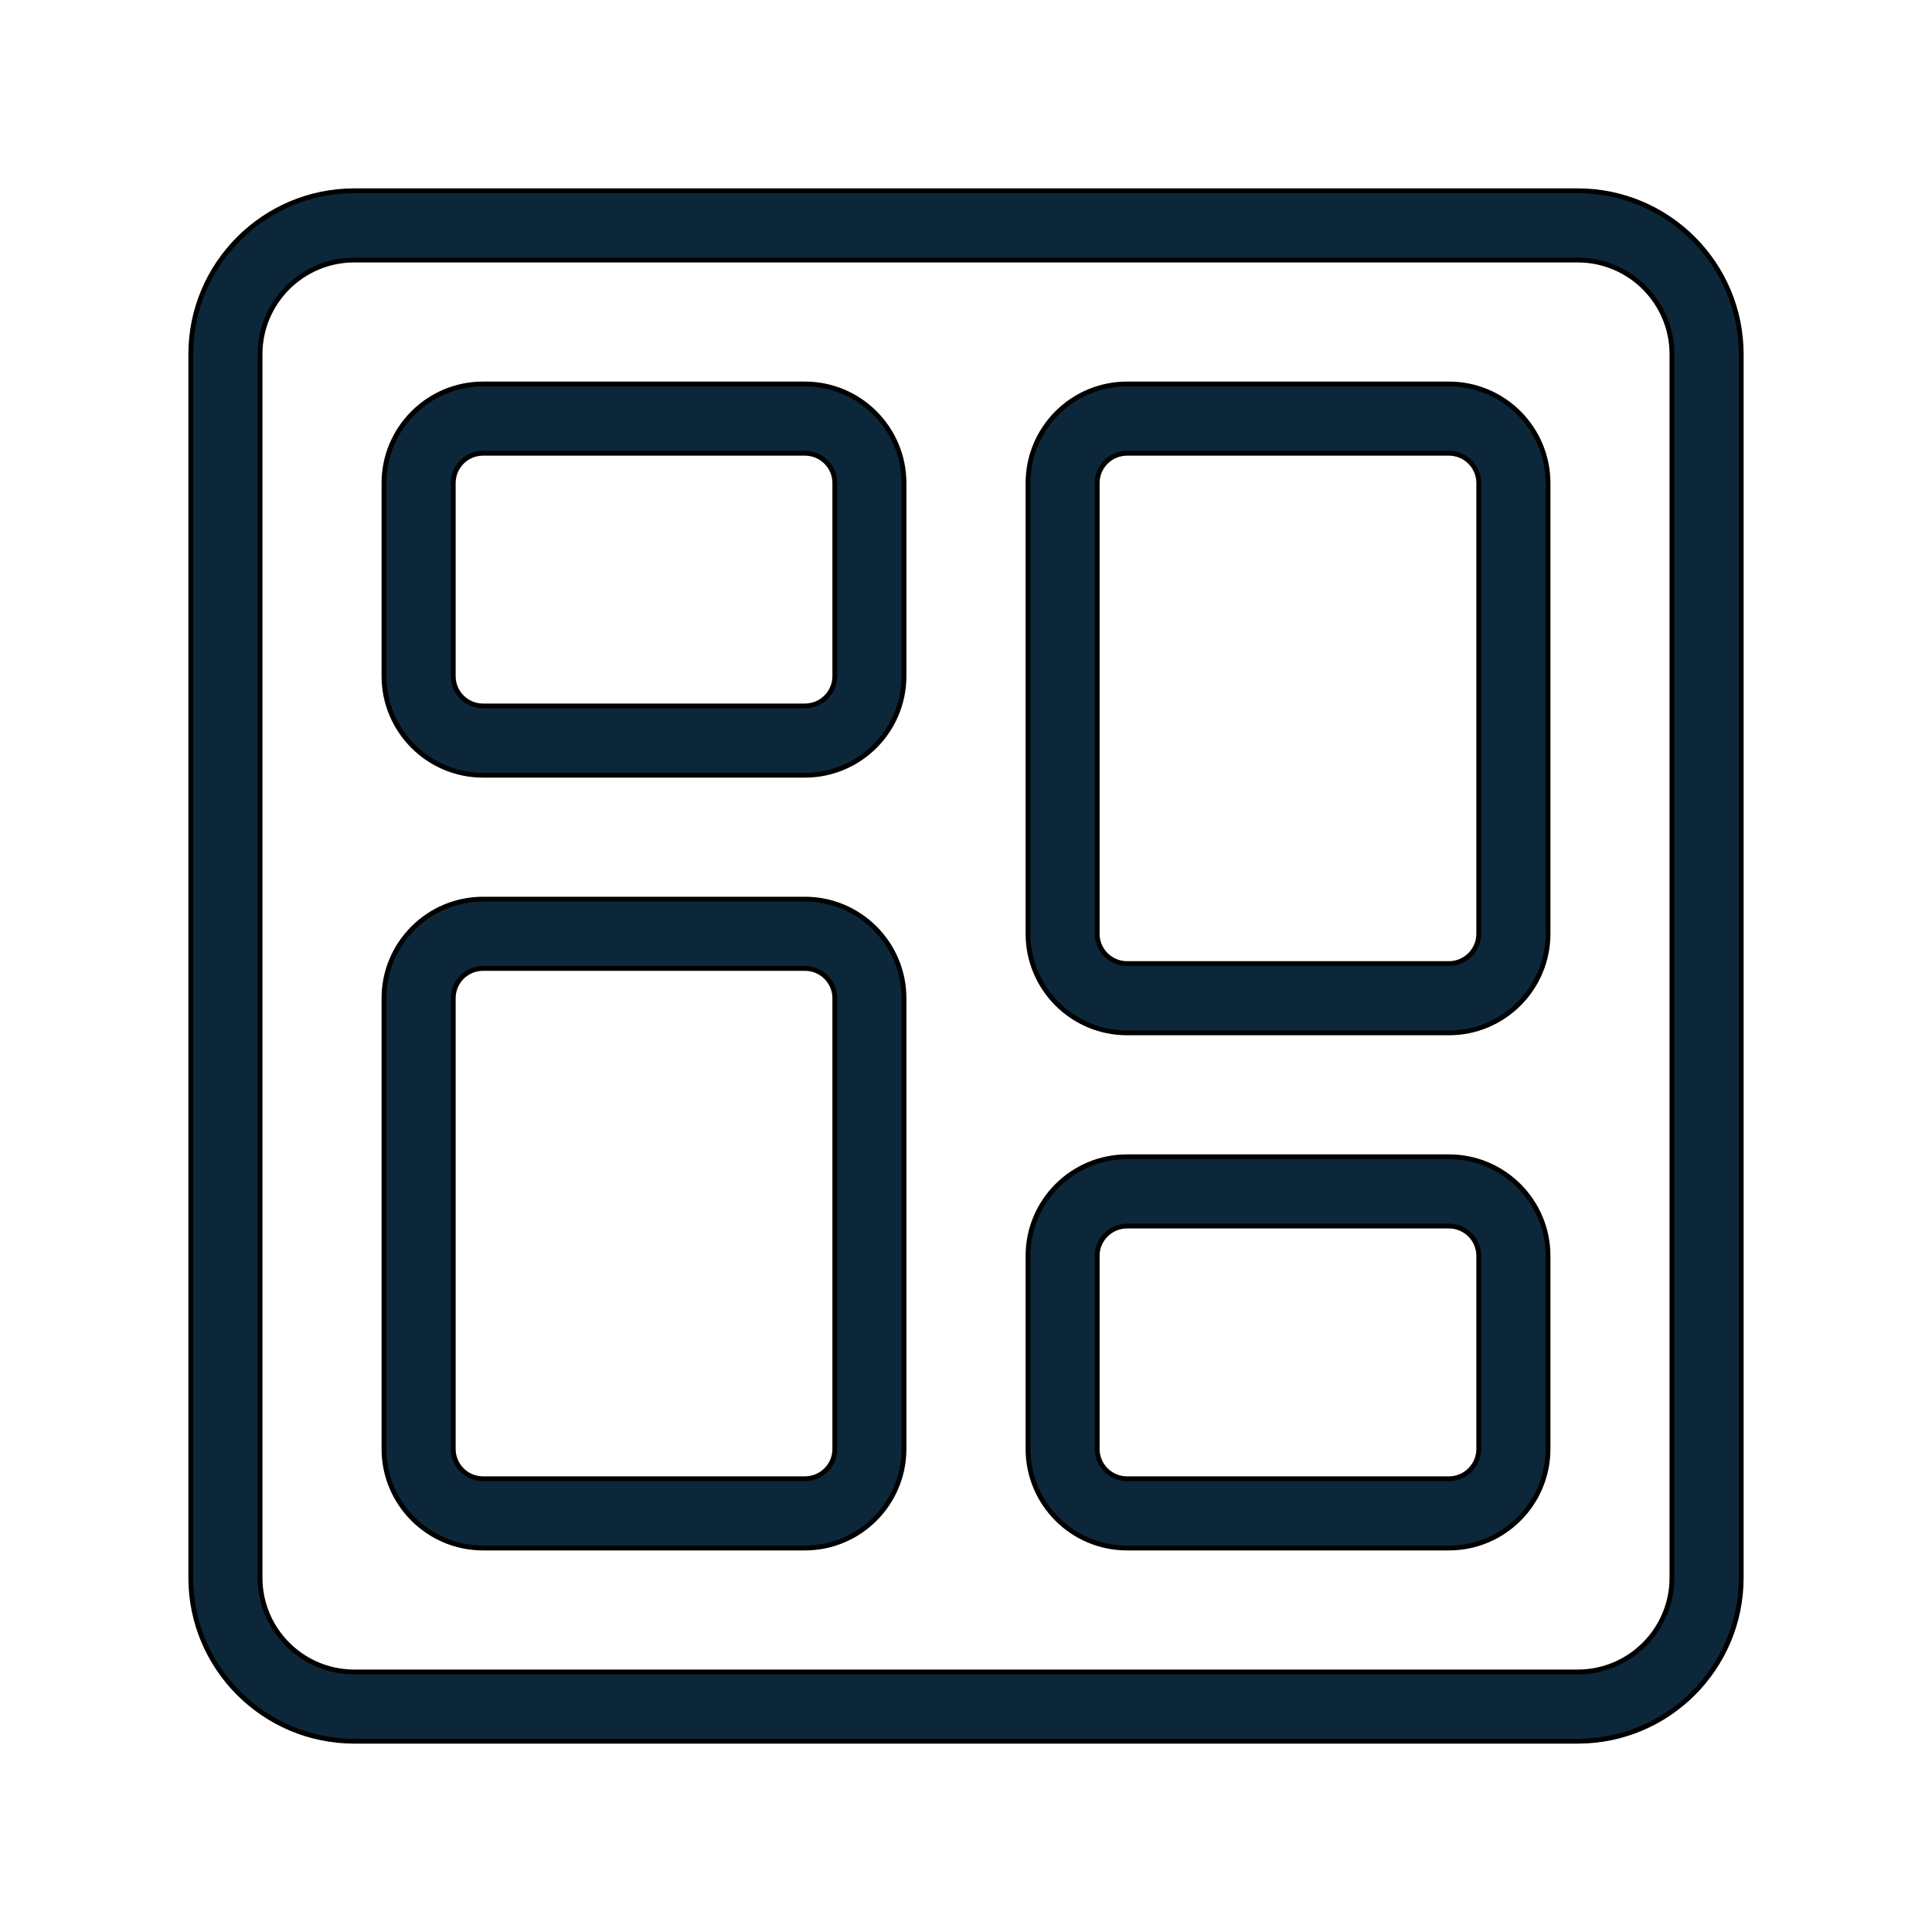
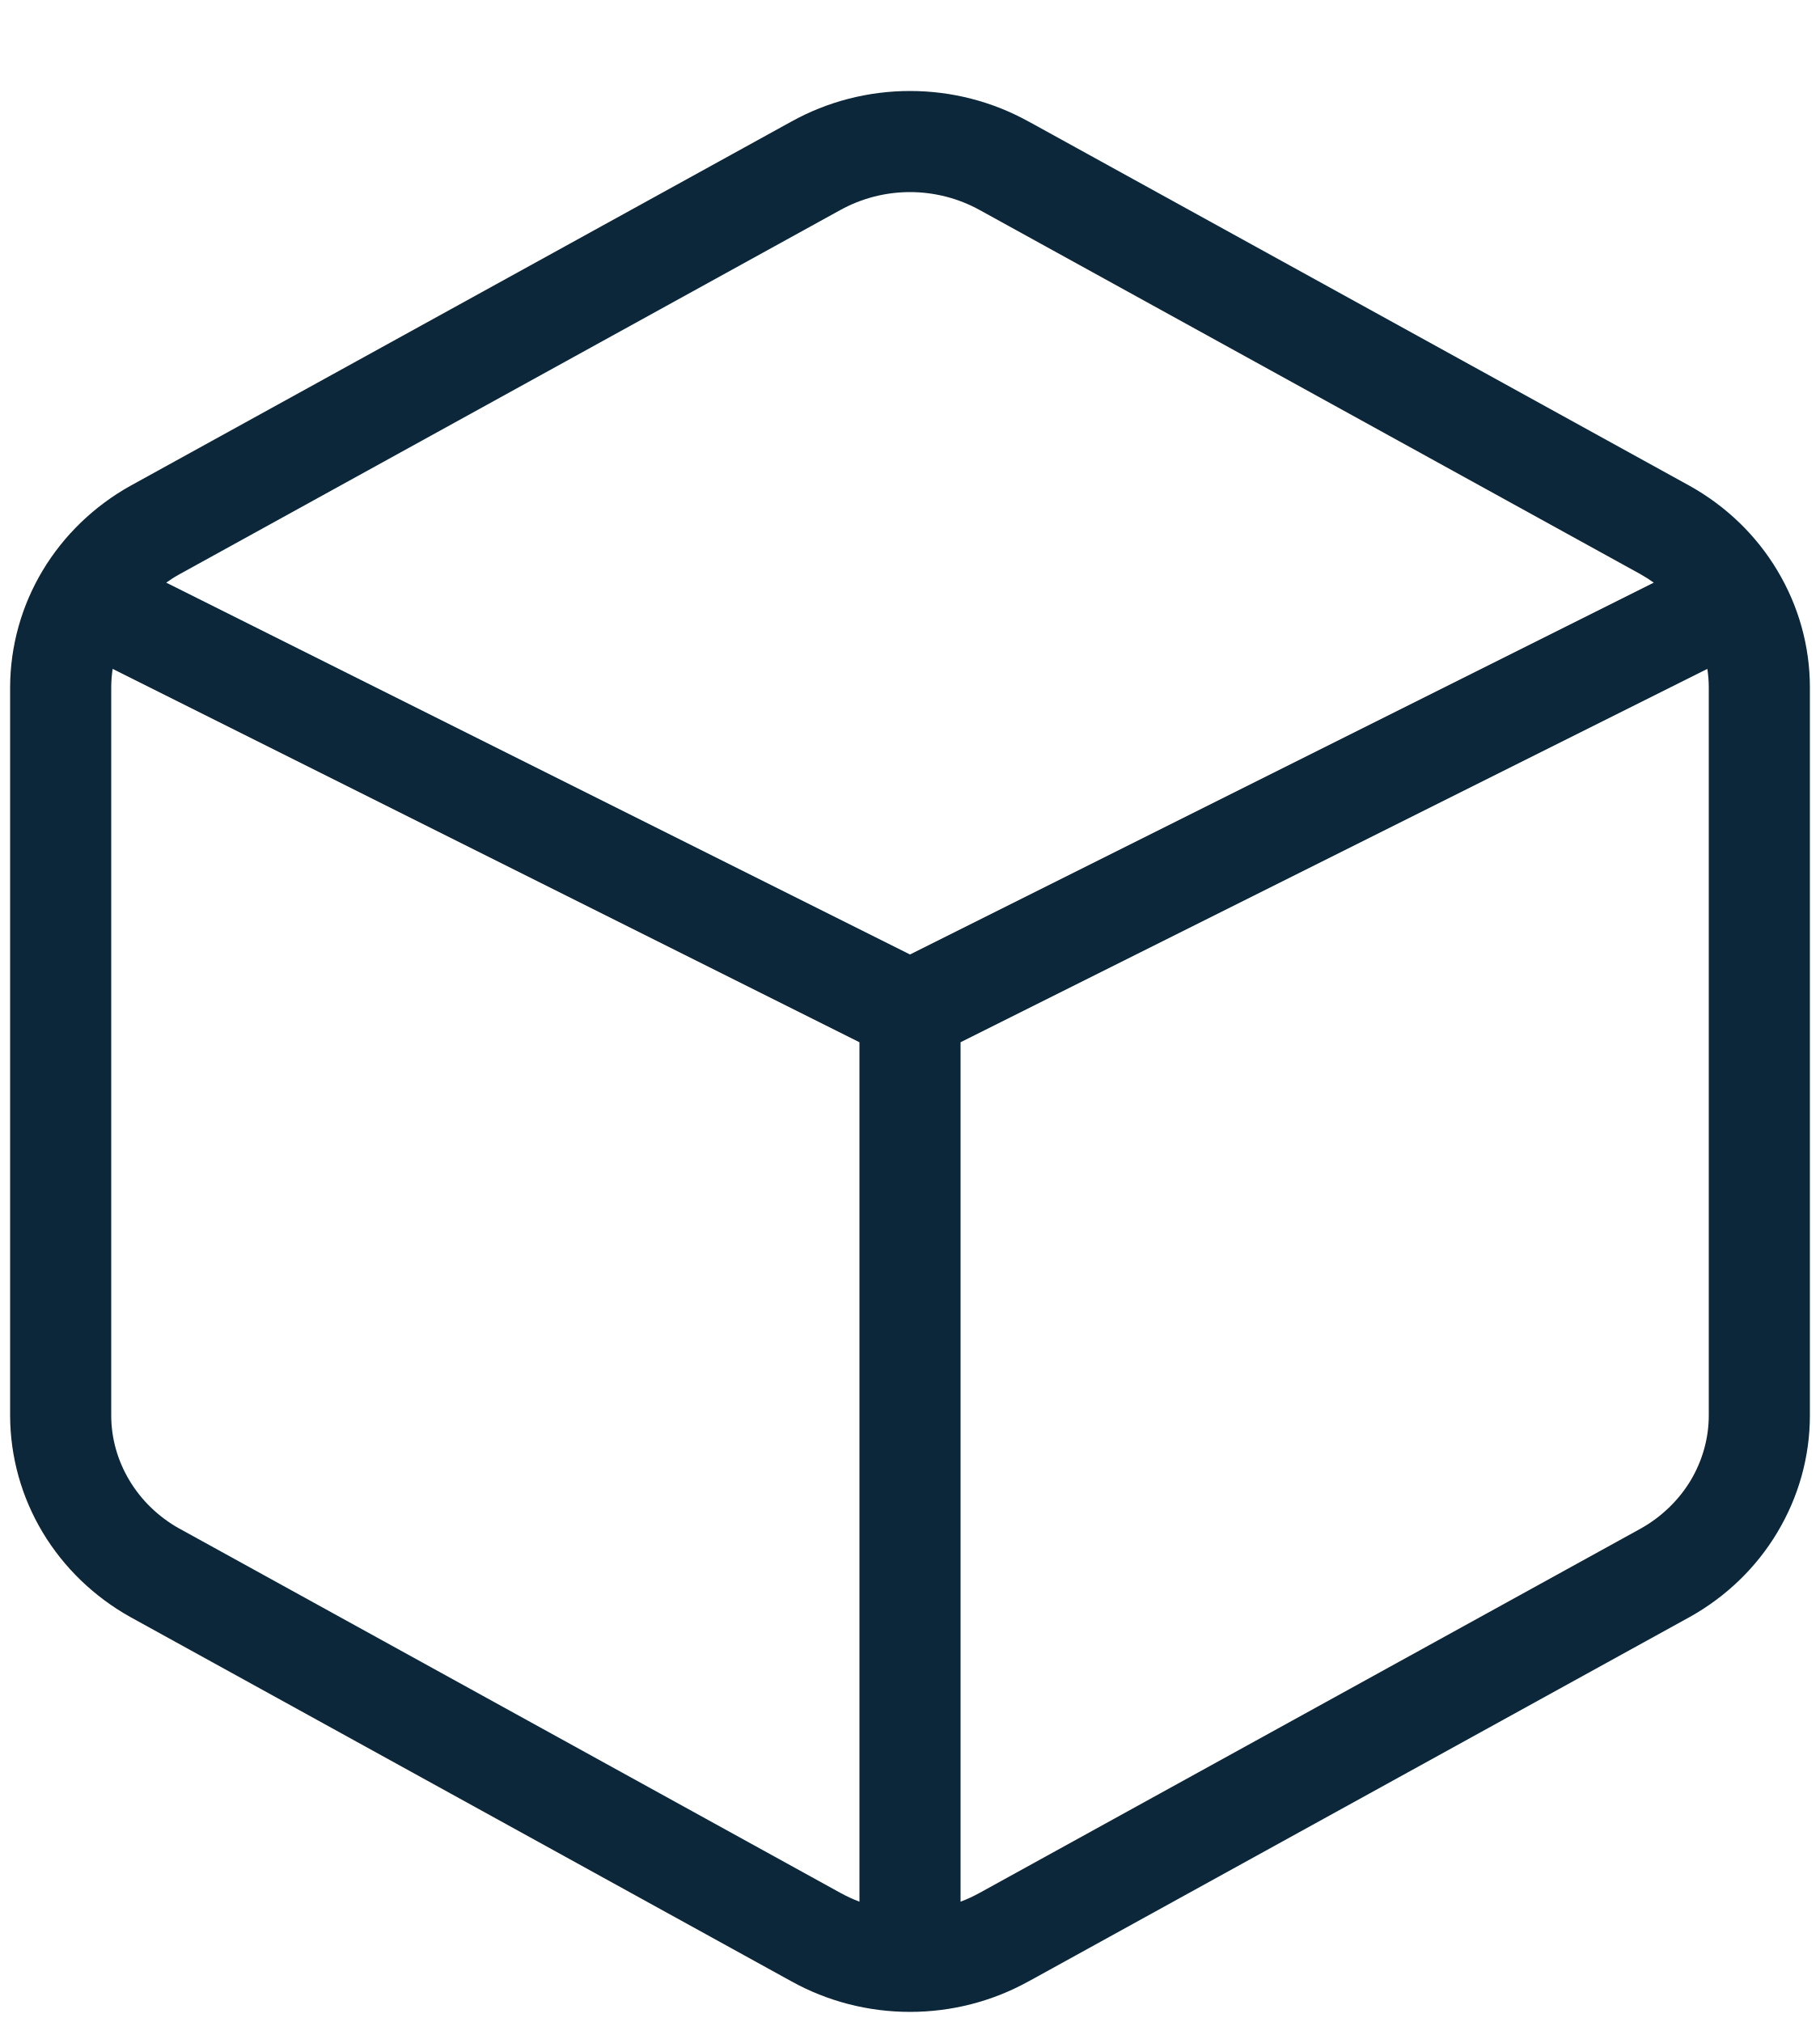
- <svg xmlns="http://www.w3.org/2000/svg" width="20" height="20" viewBox="0 0 20 20" fill="none">
-   <path d="M5 8.025H8.333C8.898 8.025 9.358 7.565 9.358 7V5C9.358 4.435 8.898 3.975 8.333 3.975H5C4.435 3.975 3.975 4.435 3.975 5V7C3.975 7.565 4.435 8.025 5 8.025ZM4.692 5C4.692 4.83 4.83 4.692 5 4.692H8.333C8.503 4.692 8.642 4.83 8.642 5V7C8.642 7.17 8.503 7.308 8.333 7.308H5C4.83 7.308 4.692 7.17 4.692 7V5ZM11.667 16.025H15C15.565 16.025 16.025 15.565 16.025 15V13C16.025 12.435 15.565 11.975 15 11.975H11.667C11.101 11.975 10.642 12.435 10.642 13V15C10.642 15.565 11.101 16.025 11.667 16.025ZM11.358 13C11.358 12.83 11.497 12.692 11.667 12.692H15C15.169 12.692 15.308 12.83 15.308 13V15C15.308 15.17 15.169 15.308 15 15.308H11.667C11.497 15.308 11.358 15.17 11.358 15V13ZM11.667 10.692H15C15.565 10.692 16.025 10.232 16.025 9.667V5C16.025 4.435 15.565 3.975 15 3.975H11.667C11.101 3.975 10.642 4.435 10.642 5V9.667C10.642 10.232 11.101 10.692 11.667 10.692ZM11.358 5C11.358 4.83 11.497 4.692 11.667 4.692H15C15.169 4.692 15.308 4.83 15.308 5V9.667C15.308 9.837 15.169 9.975 15 9.975H11.667C11.497 9.975 11.358 9.837 11.358 9.667V5ZM5 16.025H8.333C8.898 16.025 9.358 15.565 9.358 15V10.333C9.358 9.768 8.898 9.308 8.333 9.308H5C4.435 9.308 3.975 9.768 3.975 10.333V15C3.975 15.565 4.435 16.025 5 16.025ZM4.692 10.333C4.692 10.163 4.83 10.025 5 10.025H8.333C8.503 10.025 8.642 10.163 8.642 10.333V15C8.642 15.17 8.503 15.308 8.333 15.308H5C4.83 15.308 4.692 15.17 4.692 15V10.333ZM3.667 18.025H16.333C17.267 18.025 18.025 17.266 18.025 16.333V3.667C18.025 2.734 17.267 1.975 16.333 1.975H3.667C2.734 1.975 1.975 2.734 1.975 3.667V16.333C1.975 17.266 2.734 18.025 3.667 18.025ZM2.692 3.667C2.692 3.129 3.129 2.692 3.667 2.692H16.333C16.871 2.692 17.308 3.129 17.308 3.667V16.333C17.308 16.871 16.871 17.308 16.333 17.308H3.667C3.129 17.308 2.692 16.871 2.692 16.333V3.667Z" fill="#0C2739" stroke="black" stroke-width="0.05" />
+ <svg xmlns="http://www.w3.org/2000/svg" width="18" height="20" viewBox="0 0 18 20" fill="none">
+   <path fill-rule="evenodd" clip-rule="evenodd" d="M7.824 1.204C8.183 1.004 8.588 0.9 9 0.9C9.412 0.9 9.817 1.004 10.176 1.204L10.177 1.204L16.71 4.805C17.069 5.005 17.369 5.293 17.578 5.643C17.788 5.993 17.9 6.392 17.9 6.799V14.001C17.9 14.408 17.788 14.807 17.578 15.157C17.369 15.507 17.069 15.795 16.71 15.995L16.708 15.996L10.177 19.596L10.176 19.596C9.817 19.796 9.412 19.9 9 19.9C8.588 19.9 8.183 19.796 7.824 19.596L7.824 19.596L1.292 15.996L1.29 15.995C0.932 15.795 0.632 15.507 0.422 15.157C0.212 14.807 0.101 14.408 0.1 14.001V6.799C0.101 6.392 0.212 5.993 0.422 5.643C0.632 5.293 0.932 5.005 1.29 4.805L1.292 4.804L7.824 1.204L7.824 1.204ZM9 1.9C8.757 1.9 8.519 1.962 8.31 2.078L8.308 2.079L1.777 5.679C1.731 5.704 1.686 5.733 1.644 5.763L9 9.441L16.356 5.763C16.314 5.733 16.27 5.705 16.224 5.679L9.692 2.079L9.69 2.078C9.481 1.962 9.243 1.9 9 1.9ZM1.1 6.8C1.1 6.738 1.105 6.677 1.114 6.616L8.5 10.309V18.81C8.435 18.785 8.371 18.756 8.31 18.722L1.777 15.121L1.776 15.121C1.568 15.005 1.397 14.839 1.28 14.643C1.162 14.446 1.1 14.225 1.1 14V6.8ZM9.5 18.81C9.566 18.785 9.629 18.756 9.69 18.722L9.692 18.721L16.224 15.121L16.224 15.121C16.432 15.005 16.603 14.839 16.721 14.643C16.838 14.446 16.9 14.225 16.9 14V6.8C16.9 6.738 16.895 6.677 16.886 6.616L9.5 10.309V18.81Z" fill="#0C2739" />
</svg>
